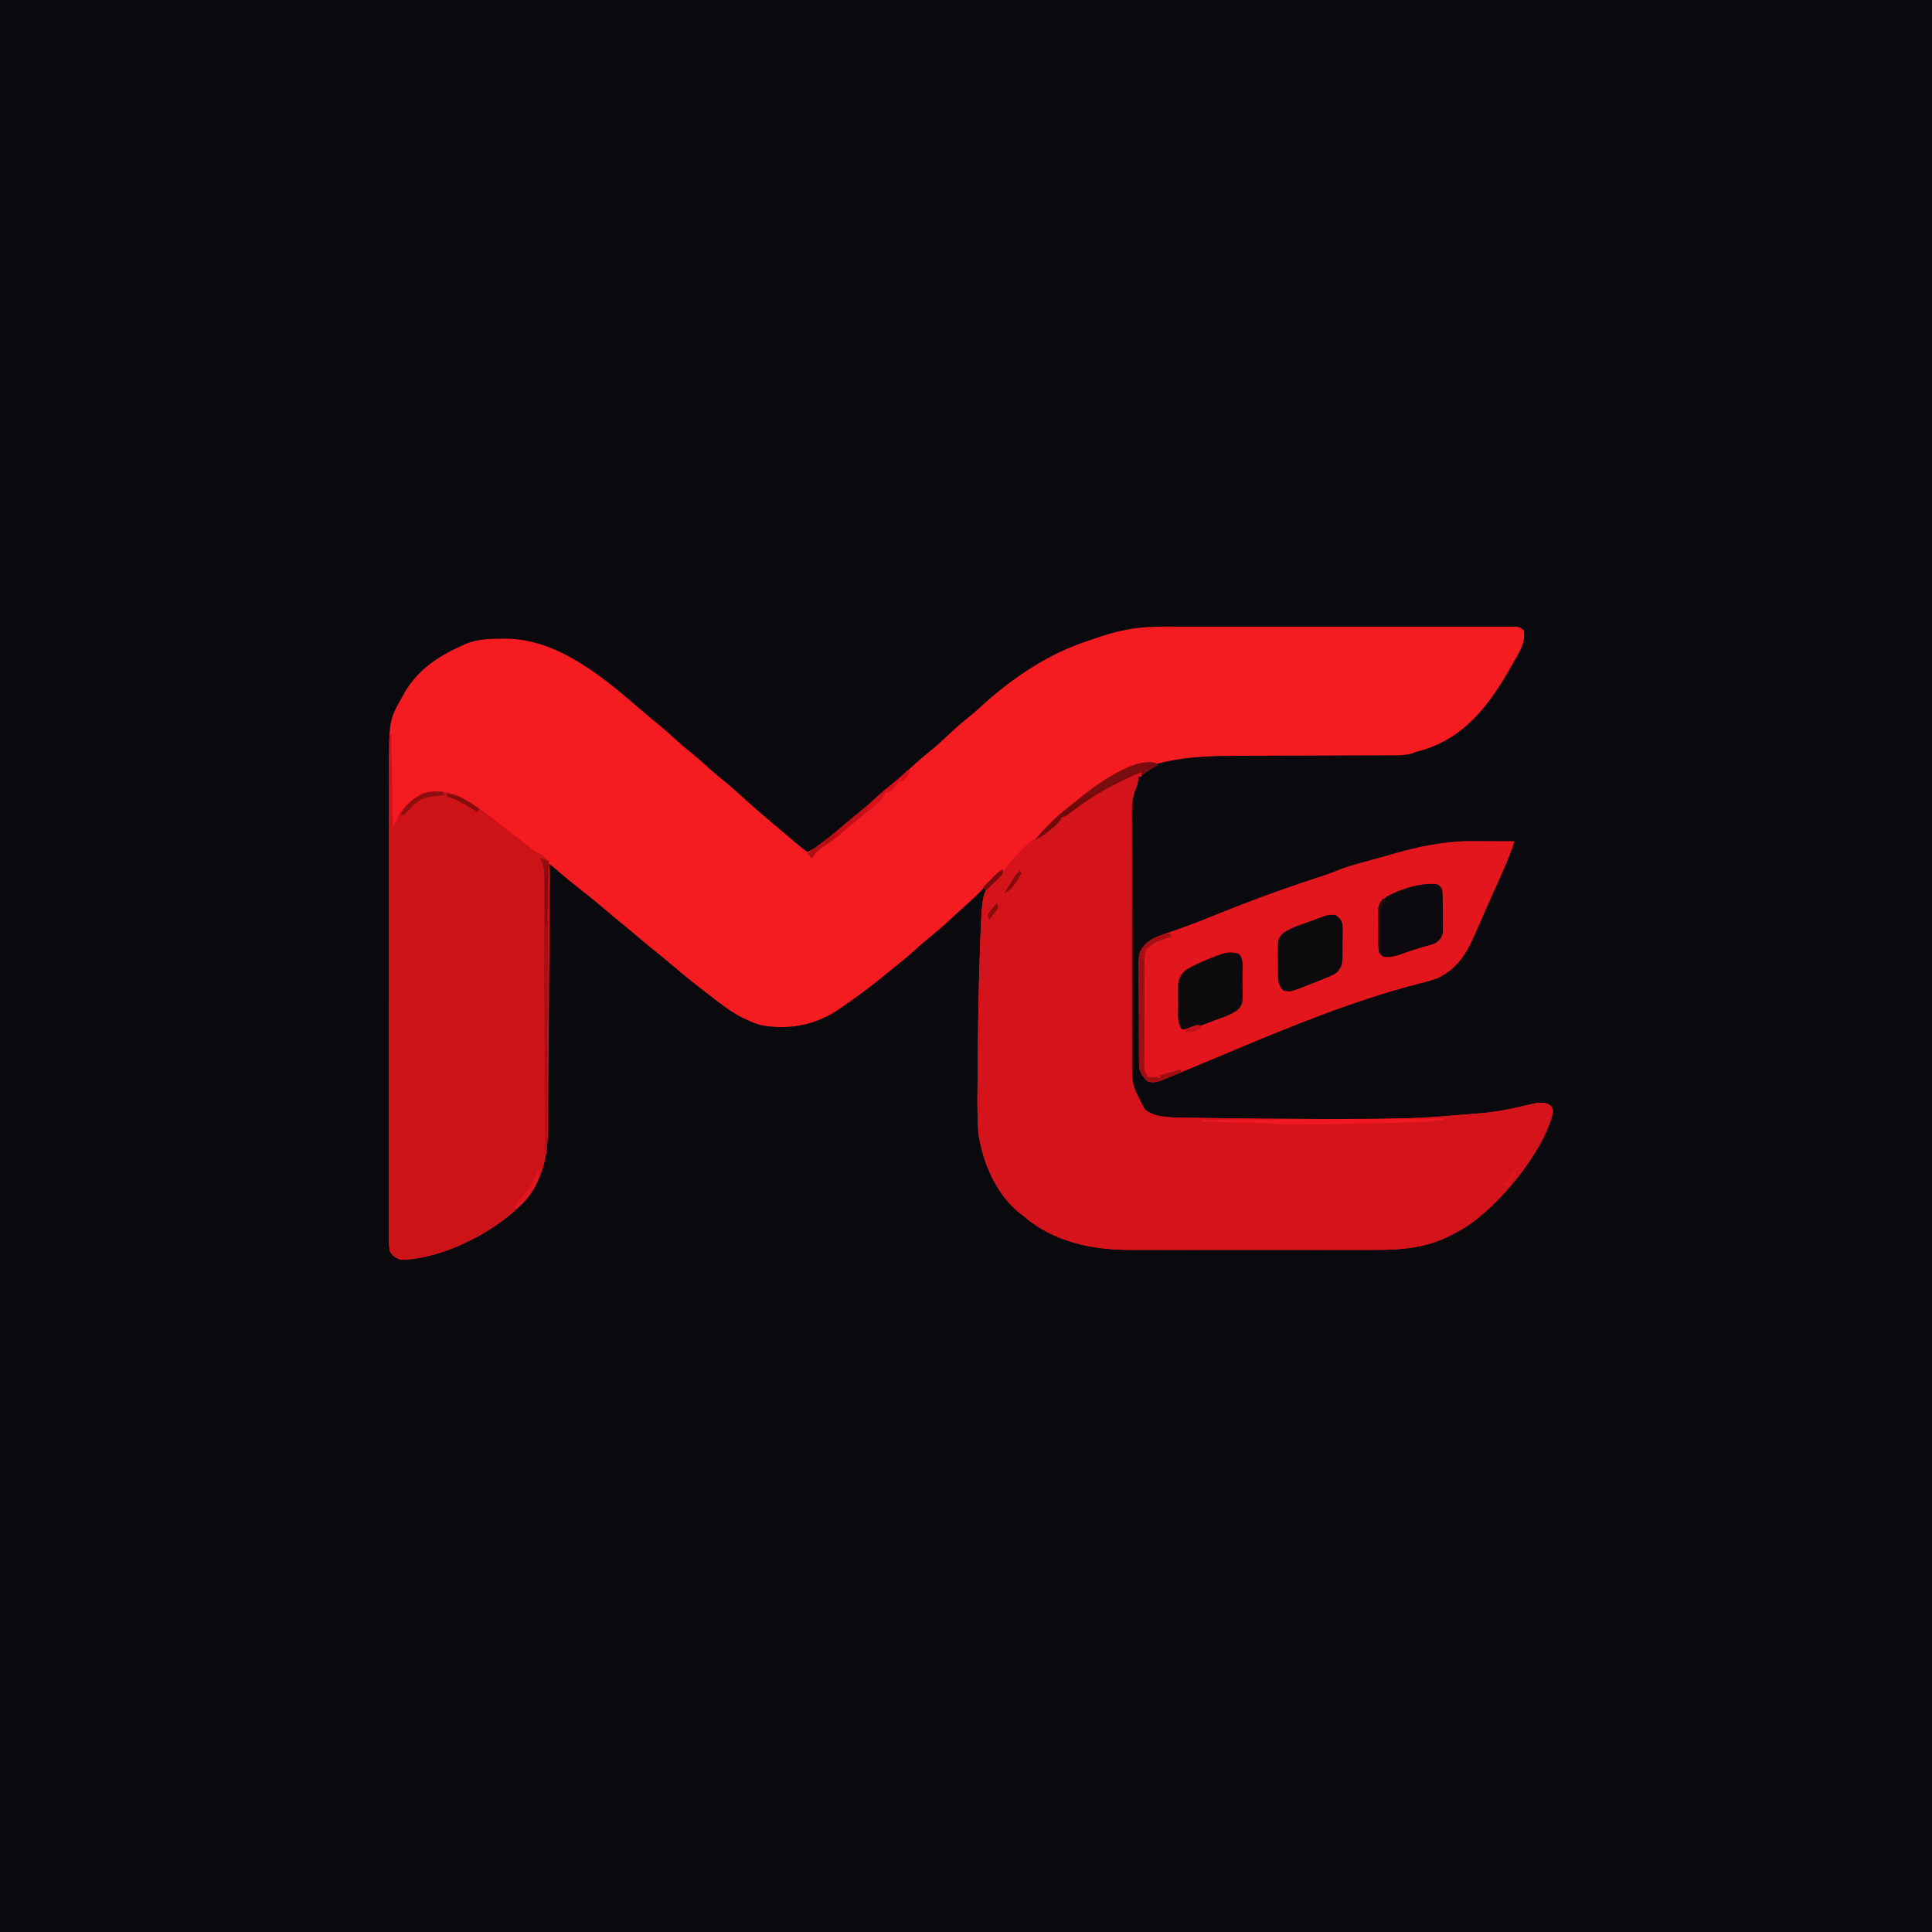
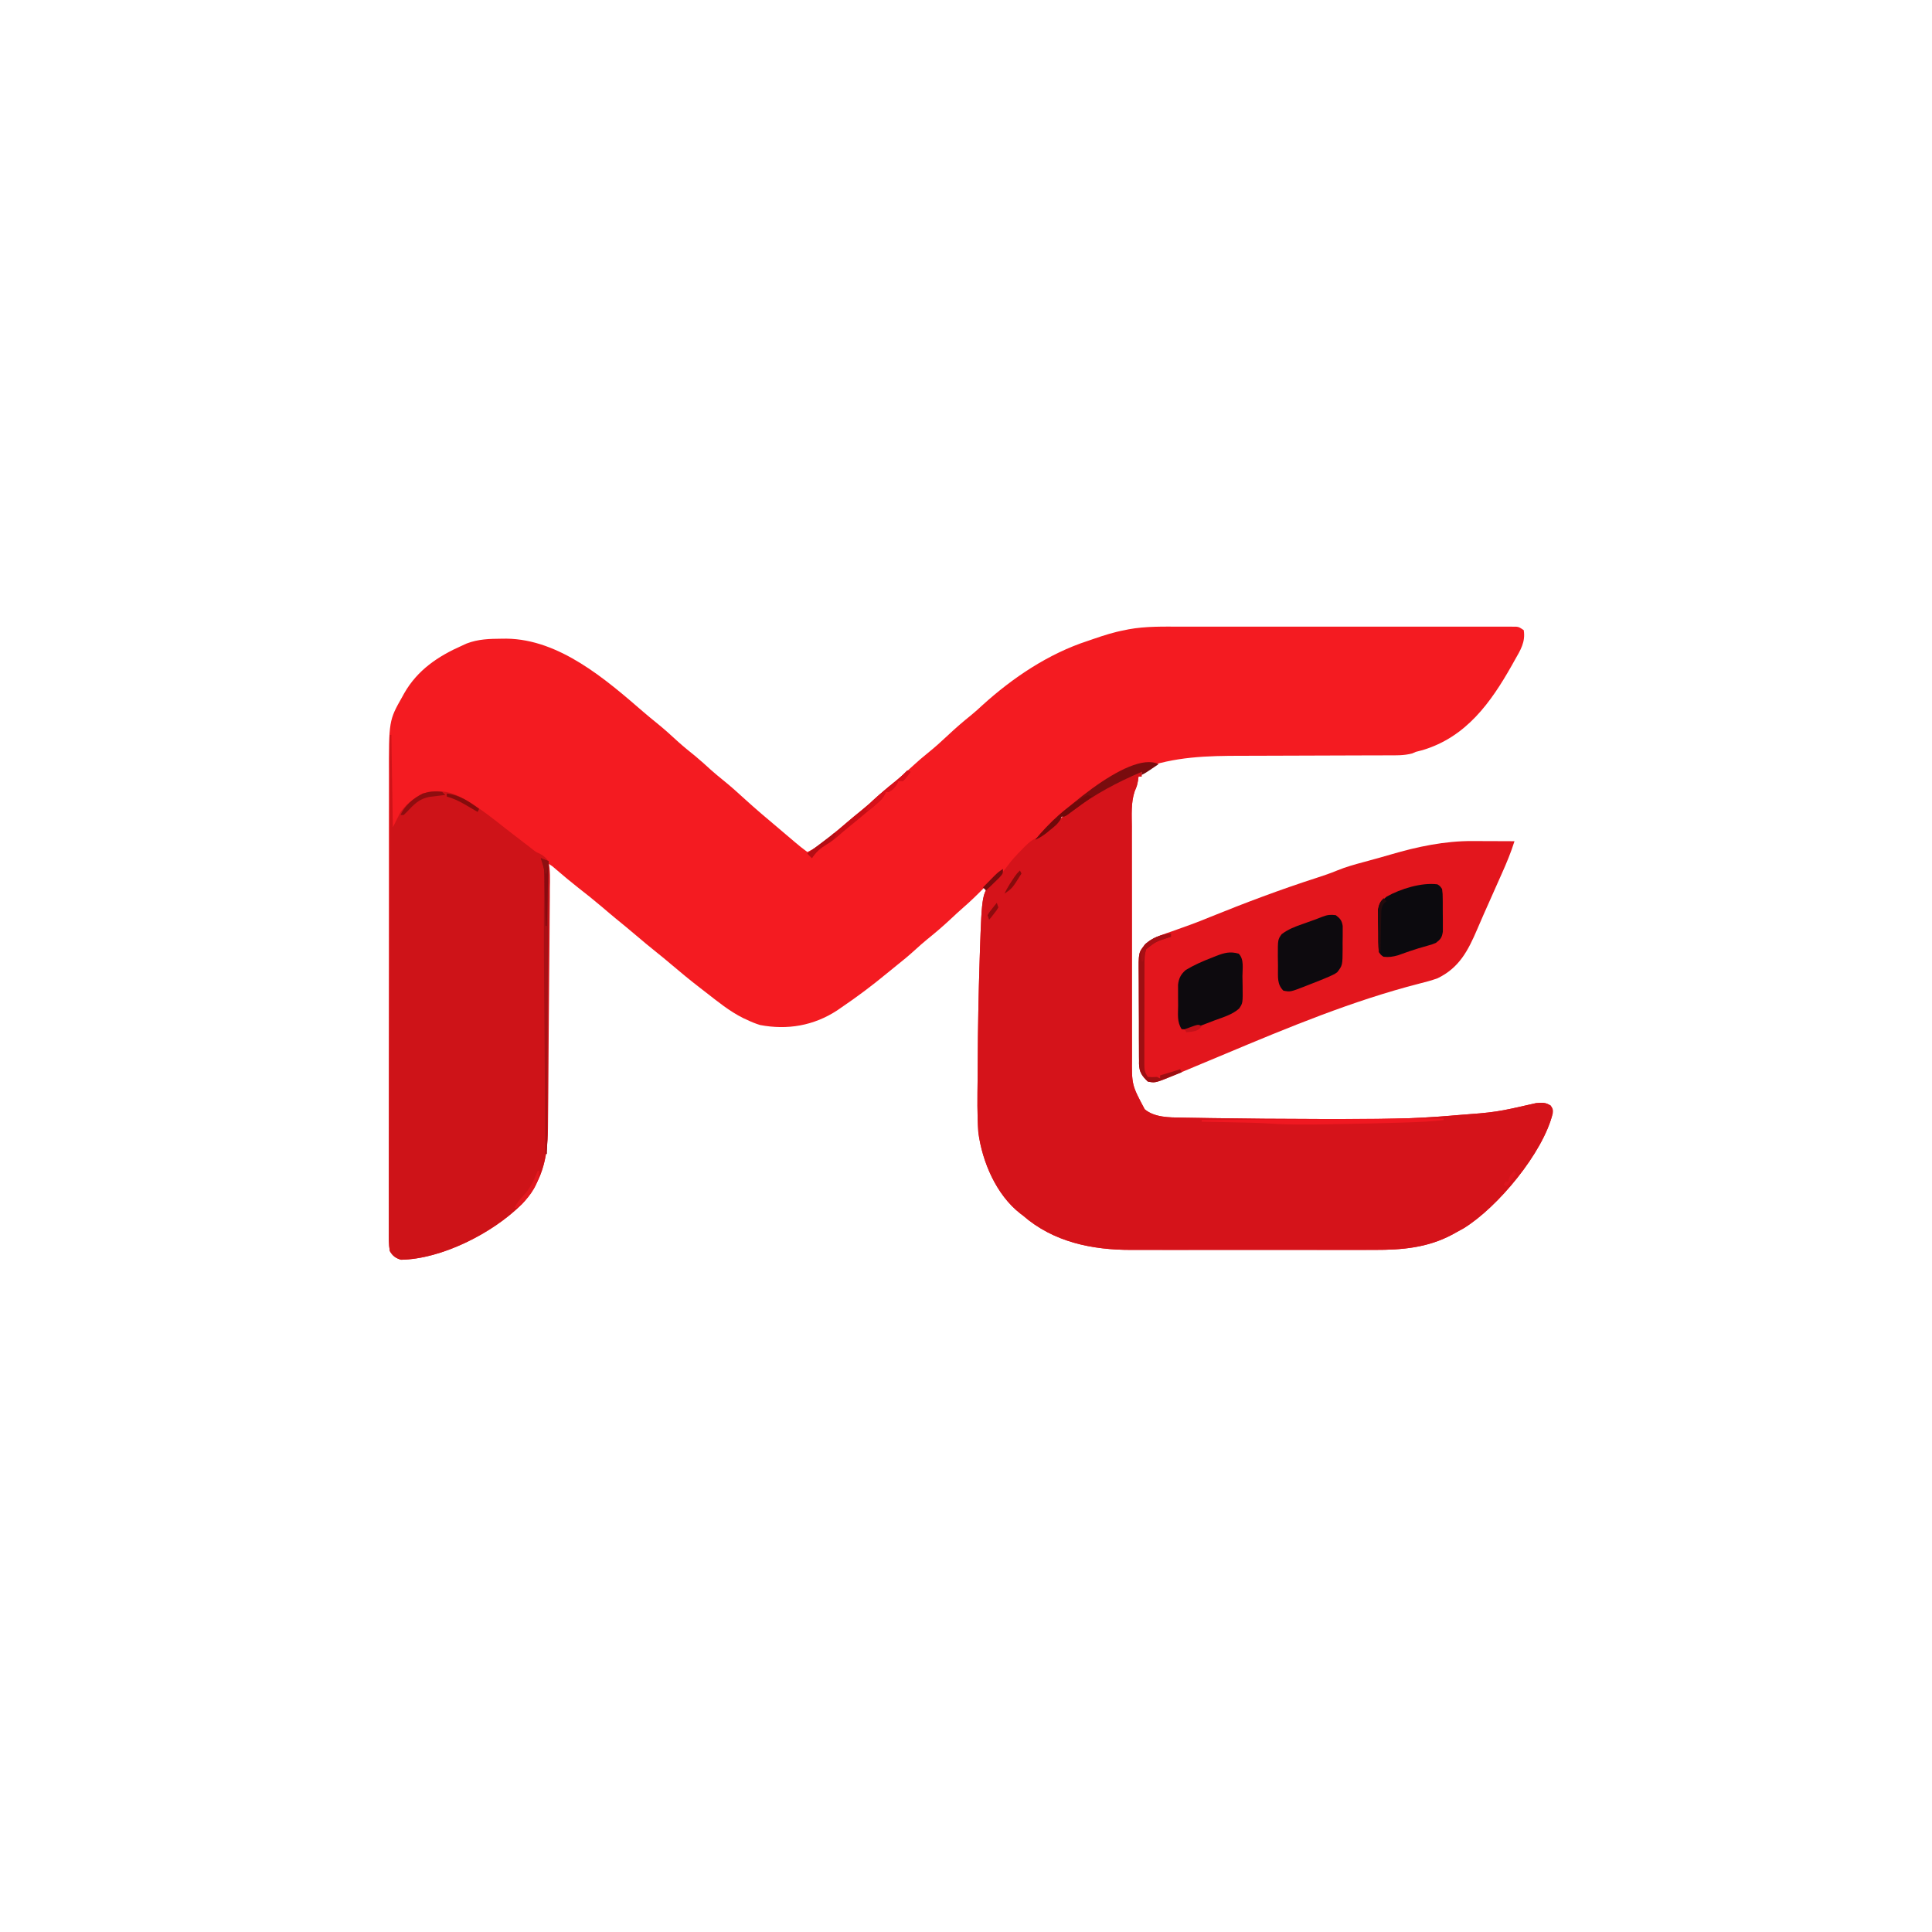
- <svg xmlns="http://www.w3.org/2000/svg" version="1.1" width="1254" height="1254">
-   <path d="M0 0 C413.82 0 827.64 0 1254 0 C1254 413.82 1254 827.64 1254 1254 C840.18 1254 426.36 1254 0 1254 C0 840.18 0 426.36 0 0 Z " fill="#0A0A0E" transform="translate(0,0)" />
+ <svg xmlns="http://www.w3.org/2000/svg" version="1.1" viewBox="0 0 1254 1254" width="1254" height="1254">
  <path d="M0 0 C2.39 -0 4.78 -0.01 7.17 -0.01 C12.96 -0.02 18.76 -0.02 24.55 -0.01 C29.25 -0.01 33.96 -0.01 38.66 -0.01 C39.67 -0.01 39.67 -0.01 40.7 -0.01 C42.06 -0.01 43.43 -0.01 44.79 -0.01 C57.55 -0.02 70.32 -0.01 83.08 -0 C94.03 0.01 104.98 0.01 115.93 -0 C128.67 -0.01 141.4 -0.02 154.14 -0.01 C155.49 -0.01 156.85 -0.01 158.21 -0.01 C158.87 -0.01 159.54 -0.01 160.23 -0.01 C164.93 -0.01 169.64 -0.01 174.34 -0.01 C180.66 -0.02 186.99 -0.02 193.31 -0 C195.63 -0 197.96 -0 200.28 -0.01 C203.44 -0.01 206.6 -0.01 209.77 0 C210.69 0 211.62 -0 212.58 -0.01 C213.42 -0 214.27 0 215.14 0.01 C215.87 0.01 216.6 0.01 217.35 0.01 C219.27 0.26 219.27 0.26 222.27 2.26 C223.52 9.97 220.14 15.25 216.39 21.82 C215.8 22.88 215.2 23.95 214.59 25.04 C200.77 49.53 184.82 71.66 156.64 80.13 C155.57 80.41 155.57 80.41 154.48 80.69 C152.2 81.21 152.2 81.21 149.92 82.28 C144.5 83.73 139.22 83.54 133.63 83.53 C131.68 83.54 129.72 83.55 127.77 83.55 C125.68 83.56 123.58 83.56 121.49 83.56 C117.09 83.57 112.7 83.58 108.31 83.6 C97.39 83.65 86.47 83.68 75.54 83.71 C67.08 83.72 58.61 83.75 50.14 83.79 C46.5 83.81 42.86 83.82 39.22 83.82 C16.95 83.81 -4.68 84.36 -25.73 92.26 C-26.41 92.51 -27.09 92.75 -27.79 93.01 C-43.96 98.97 -58.27 107.55 -71.73 118.26 C-72.57 118.9 -73.41 119.55 -74.27 120.21 C-81.09 125.53 -87.42 131.35 -93.73 137.26 C-84.97 130.9 -84.97 130.9 -77.1 123.49 C-65.92 112.93 -41.96 94.26 -25.73 94.26 C-25.73 95.25 -25.73 96.24 -25.73 97.26 C-26.39 97.26 -27.05 97.26 -27.73 97.26 C-27.84 98.06 -27.94 98.87 -28.05 99.7 C-28.73 103.26 -28.73 103.26 -30.25 106.88 C-32.73 114.26 -32.14 122.14 -32.11 129.83 C-32.11 131.61 -32.11 133.39 -32.12 135.16 C-32.13 139.97 -32.12 144.78 -32.1 149.59 C-32.09 154.64 -32.1 159.68 -32.1 164.73 C-32.1 173.2 -32.09 181.67 -32.07 190.15 C-32.05 199.93 -32.05 209.7 -32.05 219.48 C-32.06 228.91 -32.05 238.34 -32.04 247.76 C-32.04 251.77 -32.04 255.77 -32.04 259.77 C-32.04 264.49 -32.03 269.21 -32.02 273.93 C-32.01 275.65 -32.01 277.38 -32.01 279.11 C-32.17 297.46 -32.17 297.46 -23.73 313.26 C-17.35 318.61 -7.8 318.57 0.16 318.66 C1.58 318.69 1.58 318.69 3.03 318.72 C6.16 318.78 9.28 318.82 12.41 318.86 C14.64 318.9 16.87 318.94 19.1 318.98 C42.07 319.35 65.05 319.51 88.03 319.55 C92.65 319.56 97.27 319.58 101.9 319.62 C126.36 319.78 150.64 319.54 175.02 317.41 C175.97 317.32 176.93 317.24 177.91 317.15 C204.45 315.16 204.45 315.16 230.27 309.26 C234.18 308.9 236.42 308.71 239.77 310.88 C241.27 313.26 241.27 313.26 241.06 316.03 C234.8 341.52 205.45 376.87 183.27 390.51 C181.61 391.44 179.94 392.36 178.27 393.26 C177.47 393.7 176.68 394.14 175.87 394.59 C159.8 403.16 143.3 404.56 125.51 404.52 C123.62 404.52 121.74 404.52 119.86 404.53 C114.78 404.54 109.69 404.53 104.61 404.53 C99.27 404.52 93.93 404.53 88.59 404.53 C79.62 404.53 70.66 404.53 61.69 404.52 C51.35 404.51 41.01 404.51 30.67 404.52 C21.77 404.53 12.87 404.53 3.96 404.53 C-1.34 404.53 -6.65 404.52 -11.95 404.53 C-16.95 404.54 -21.94 404.53 -26.93 404.52 C-28.75 404.52 -30.58 404.52 -32.4 404.52 C-57.91 404.58 -82.99 399.45 -102.73 382.26 C-103.32 381.81 -103.91 381.37 -104.51 380.91 C-120.09 368.8 -129.19 347.38 -131.73 328.26 C-132.54 316.79 -132.33 305.27 -132.2 293.79 C-132.16 290.29 -132.15 286.8 -132.13 283.31 C-132.01 260.81 -131.6 238.31 -130.86 215.82 C-130.82 214.62 -130.78 213.41 -130.74 212.17 C-129.4 172.34 -129.4 172.34 -121.17 164.51 C-120.65 164 -120.13 163.5 -119.6 162.97 C-118.32 161.73 -117.03 160.49 -115.73 159.26 C-118.87 160.65 -120.96 162.25 -123.34 164.71 C-124.02 165.39 -124.69 166.08 -125.38 166.78 C-126.08 167.5 -126.77 168.21 -127.48 168.95 C-132.12 173.7 -136.81 178.29 -141.85 182.63 C-144.65 185.05 -147.34 187.6 -150.05 190.13 C-154.92 194.67 -159.93 198.94 -165.12 203.11 C-167.75 205.27 -170.28 207.52 -172.8 209.82 C-176.7 213.37 -180.71 216.72 -184.86 219.98 C-187.04 221.71 -189.19 223.45 -191.32 225.23 C-200.8 233.07 -210.55 240.36 -220.73 247.26 C-221.62 247.88 -222.51 248.49 -223.43 249.13 C-238.58 259.02 -255.7 261.94 -273.41 258.56 C-276.34 257.66 -278.98 256.59 -281.73 255.26 C-282.59 254.87 -283.45 254.48 -284.33 254.08 C-293.22 249.65 -300.93 243.33 -308.73 237.26 C-309.96 236.31 -311.19 235.37 -312.41 234.42 C-318.78 229.49 -325 224.4 -331.12 219.17 C-334.28 216.48 -337.48 213.84 -340.73 211.26 C-345.19 207.73 -349.52 204.08 -353.85 200.4 C-358.16 196.73 -362.54 193.14 -366.93 189.56 C-370 187.04 -373.03 184.46 -376.05 181.88 C-381.09 177.59 -386.25 173.47 -391.48 169.41 C-396.31 165.63 -401 161.7 -405.65 157.7 C-408.51 155.22 -408.51 155.22 -411.73 153.26 C-411.73 154.22 -411.73 155.18 -411.72 156.17 C-411.63 179.6 -411.57 203.03 -411.53 226.46 C-411.51 237.79 -411.48 249.12 -411.43 260.45 C-411.39 270.33 -411.37 280.21 -411.36 290.09 C-411.35 295.32 -411.34 300.55 -411.31 305.78 C-411.28 310.71 -411.28 315.64 -411.28 320.57 C-411.28 322.37 -411.27 324.17 -411.26 325.97 C-411.11 344.69 -414.89 360.64 -428.02 374.77 C-446.44 393.46 -479.91 410.5 -506.44 410.92 C-509.92 409.92 -511.97 408.37 -513.73 405.26 C-514.5 400.86 -514.4 396.5 -514.36 392.05 C-514.37 390.67 -514.38 389.3 -514.38 387.92 C-514.4 384.15 -514.39 380.37 -514.37 376.59 C-514.36 372.52 -514.38 368.44 -514.39 364.37 C-514.41 356.38 -514.4 348.4 -514.38 340.41 C-514.37 333.92 -514.36 327.42 -514.37 320.93 C-514.37 320 -514.37 319.08 -514.37 318.13 C-514.37 316.25 -514.37 314.37 -514.37 312.49 C-514.38 295.87 -514.36 279.25 -514.33 262.63 C-514.3 246.53 -514.3 230.42 -514.31 214.32 C-514.33 196.77 -514.33 179.23 -514.31 161.69 C-514.31 159.81 -514.31 157.94 -514.31 156.06 C-514.31 155.14 -514.31 154.22 -514.31 153.27 C-514.3 146.79 -514.3 140.31 -514.31 133.84 C-514.32 125.93 -514.31 118.02 -514.29 110.11 C-514.27 106.08 -514.27 102.05 -514.28 98.02 C-514.37 60.96 -514.37 60.96 -505.55 45.38 C-505.16 44.68 -504.77 43.97 -504.37 43.24 C-495.73 28.1 -482.41 19.18 -466.73 12.26 C-465.78 11.82 -464.82 11.38 -463.83 10.93 C-456.35 8.07 -449.12 7.88 -441.17 7.82 C-440.13 7.81 -439.09 7.8 -438.02 7.79 C-403.68 8.18 -373.7 34.06 -349.05 55.42 C-346.09 57.97 -343.08 60.43 -340.05 62.88 C-335.36 66.68 -330.93 70.7 -326.49 74.79 C-322.9 78.01 -319.17 81.02 -315.42 84.04 C-311.93 86.92 -308.6 89.97 -305.26 93.01 C-302.67 95.32 -300 97.51 -297.3 99.7 C-292.46 103.61 -287.86 107.72 -283.28 111.93 C-276.19 118.42 -268.83 124.59 -261.48 130.78 C-259.7 132.29 -257.92 133.8 -256.15 135.31 C-255.57 135.8 -254.98 136.3 -254.38 136.8 C-253.27 137.75 -252.16 138.7 -251.05 139.64 C-248.34 141.94 -245.61 144.17 -242.73 146.26 C-233.14 141.9 -224.85 133.77 -216.9 126.95 C-213.99 124.46 -211.03 122.04 -208.05 119.63 C-203.65 116.06 -199.45 112.32 -195.26 108.5 C-192.68 106.21 -190.04 104.04 -187.36 101.88 C-182.8 98.2 -178.5 94.33 -174.21 90.34 C-171.02 87.39 -167.75 84.6 -164.36 81.88 C-159.97 78.35 -155.84 74.62 -151.73 70.76 C-146.75 66.06 -141.64 61.63 -136.29 57.35 C-133.81 55.32 -131.46 53.19 -129.11 51.01 C-109.36 33.1 -86.16 17.54 -60.73 9.26 C-59.44 8.81 -58.14 8.37 -56.84 7.92 C-50.2 5.63 -43.65 3.53 -36.73 2.26 C-35.93 2.09 -35.13 1.92 -34.3 1.75 C-22.93 -0.35 -11.52 -0.02 0 0 Z " fill="#F41B21" transform="translate(766.7349,406.7412)" />
  <path d="M0 0 C0 0.99 0 1.98 0 3 C-0.66 3 -1.32 3 -2 3 C-2.1 3.8 -2.21 4.61 -2.31 5.44 C-3 9 -3 9 -4.52 12.62 C-6.99 20 -6.41 27.88 -6.37 35.57 C-6.37 37.35 -6.38 39.13 -6.38 40.9 C-6.39 45.71 -6.38 50.52 -6.37 55.33 C-6.36 60.38 -6.36 65.43 -6.36 70.47 C-6.37 78.94 -6.35 87.42 -6.34 95.89 C-6.32 105.67 -6.31 115.45 -6.32 125.22 C-6.32 134.65 -6.32 144.08 -6.31 153.5 C-6.3 157.51 -6.3 161.51 -6.3 165.51 C-6.31 170.23 -6.3 174.95 -6.28 179.67 C-6.28 181.39 -6.28 183.12 -6.28 184.85 C-6.44 203.2 -6.44 203.2 2 219 C8.38 224.35 17.94 224.31 25.89 224.4 C26.84 224.42 27.79 224.44 28.76 224.46 C31.89 224.52 35.02 224.56 38.14 224.61 C40.37 224.64 42.6 224.68 44.83 224.72 C67.81 225.09 90.78 225.26 113.76 225.3 C118.38 225.3 123.01 225.33 127.63 225.36 C152.09 225.52 176.37 225.28 200.75 223.15 C202.19 223.02 202.19 223.02 203.65 222.9 C230.18 220.9 230.18 220.9 256 215 C259.92 214.64 262.16 214.45 265.5 216.62 C267 219 267 219 266.79 221.77 C260.53 247.27 231.18 282.61 209 296.25 C207.34 297.18 205.68 298.1 204 299 C203.21 299.44 202.42 299.88 201.61 300.34 C185.54 308.9 169.04 310.3 151.24 310.26 C149.36 310.26 147.48 310.27 145.59 310.27 C140.51 310.28 135.43 310.28 130.34 310.27 C125 310.26 119.66 310.27 114.32 310.27 C105.36 310.28 96.39 310.27 87.43 310.26 C77.09 310.25 66.75 310.25 56.41 310.26 C47.5 310.27 38.6 310.27 29.7 310.27 C24.39 310.27 19.09 310.27 13.78 310.27 C8.79 310.28 3.8 310.27 -1.2 310.26 C-3.02 310.26 -4.84 310.26 -6.66 310.27 C-32.17 310.32 -57.26 305.19 -77 288 C-77.59 287.56 -78.17 287.11 -78.78 286.65 C-94.35 274.54 -103.45 253.12 -106 234 C-106.8 222.53 -106.59 211.02 -106.46 199.53 C-106.43 196.03 -106.41 192.54 -106.39 189.05 C-106.28 166.55 -105.87 144.05 -105.12 121.56 C-105.09 120.36 -105.05 119.15 -105.01 117.91 C-103.67 78.17 -103.67 78.17 -95.81 70.75 C-92.66 67.71 -89.63 64.74 -87.12 61.12 C-84.26 57.1 -80.9 53.64 -77.44 50.12 C-76.88 49.55 -76.33 48.98 -75.76 48.39 C-72.65 45.29 -70.21 43.44 -66 42 C-64.17 40.7 -64.17 40.7 -62.56 39.19 C-61.97 38.66 -61.38 38.13 -60.77 37.58 C-59.89 36.8 -59.89 36.8 -59 36 C-57.94 35.12 -56.88 34.24 -55.81 33.38 C-53.12 31.2 -53.12 31.2 -51.39 29.27 C-40.22 18.68 -16.23 0 0 0 Z " fill="#D5131A" transform="translate(741,501)" />
  <path d="M0 0 C0.33 0 0.66 0 1 0 C1.33 19.8 1.66 39.6 2 60 C3.65 56.7 5.3 53.4 7 50 C11.54 43.86 17.68 39.24 25 37 C33.26 35.86 39.84 36.82 47 41 C47.93 41.51 48.85 42.03 49.81 42.55 C59.06 47.94 67.3 54.52 75.67 61.17 C79.46 64.15 83.29 67.08 87.12 70 C87.8 70.52 88.47 71.03 89.17 71.56 C90.14 72.3 90.14 72.3 91.13 73.06 C91.73 73.54 92.32 74.01 92.93 74.5 C94.92 76.05 94.92 76.05 97.1 76.97 C99.77 78.37 101.21 79.55 103 82 C104.21 87.95 103.99 93.85 103.88 99.9 C103.87 101.75 103.87 103.6 103.87 105.45 C103.87 110.47 103.81 115.49 103.74 120.51 C103.68 125.78 103.66 131.04 103.63 136.31 C103.58 145.16 103.5 154.01 103.4 162.86 C103.28 173.07 103.2 183.27 103.15 193.48 C103.1 204.37 103.01 215.26 102.92 226.15 C102.89 229.27 102.87 232.39 102.85 235.52 C102.82 240.45 102.77 245.38 102.71 250.31 C102.68 252.11 102.67 253.91 102.66 255.71 C102.57 275.19 98.32 291.73 84.23 306.02 C65.63 323.79 33.34 340.25 7.3 340.66 C3.81 339.66 1.76 338.12 0 335 C-0.76 330.57 -0.65 326.17 -0.6 321.68 C-0.6 320.29 -0.61 318.91 -0.61 317.52 C-0.63 313.71 -0.61 309.91 -0.58 306.1 C-0.56 301.99 -0.57 297.88 -0.57 293.78 C-0.57 286.66 -0.56 279.55 -0.53 272.43 C-0.49 262.14 -0.47 251.86 -0.47 241.57 C-0.46 224.88 -0.42 208.19 -0.38 191.5 C-0.33 175.28 -0.3 159.07 -0.27 142.85 C-0.27 141.85 -0.27 140.85 -0.27 139.82 C-0.26 134.81 -0.26 129.8 -0.25 124.78 C-0.2 83.19 -0.11 41.59 0 0 Z " fill="#CE1318" transform="translate(253,477)" />
  <path d="M0 0 C1.18 0 1.18 0 2.38 0 C4.86 0.01 7.33 0.02 9.81 0.04 C11.5 0.04 13.2 0.04 14.89 0.05 C19.01 0.06 23.13 0.08 27.25 0.1 C24.99 7.31 22.15 14.14 19.06 21.04 C18.57 22.14 18.08 23.24 17.58 24.37 C16.59 26.59 15.61 28.81 14.62 31.02 C13.1 34.43 11.58 37.85 10.07 41.26 C9.12 43.4 8.17 45.54 7.21 47.68 C5.78 50.87 4.4 54.08 3.04 57.3 C-2.88 71.11 -8.6 82.29 -22.75 89.1 C-26.63 90.49 -30.56 91.53 -34.56 92.53 C-77.9 103.66 -119.58 120.98 -160.75 138.26 C-167.08 140.91 -173.42 143.56 -179.75 146.2 C-182.14 147.2 -184.52 148.2 -186.9 149.2 C-188.37 149.81 -189.84 150.43 -191.31 151.04 C-191.98 151.32 -192.64 151.6 -193.33 151.89 C-205.54 156.99 -205.54 156.99 -210.75 156.1 C-214.6 152.39 -216.31 150.03 -216.45 144.49 C-216.44 143.45 -216.44 143.45 -216.43 142.38 C-216.45 141.26 -216.45 141.26 -216.47 140.11 C-216.5 137.65 -216.5 135.19 -216.49 132.73 C-216.5 131.01 -216.51 129.29 -216.52 127.57 C-216.53 123.96 -216.53 120.36 -216.52 116.76 C-216.5 112.16 -216.54 107.56 -216.59 102.95 C-216.62 99.4 -216.62 95.85 -216.61 92.29 C-216.61 90.6 -216.62 88.9 -216.65 87.21 C-216.82 72.33 -216.82 72.33 -212.6 67.18 C-209.5 64.38 -206.39 62.58 -202.43 61.19 C-201.25 60.76 -200.07 60.33 -198.85 59.89 C-197.6 59.46 -196.35 59.04 -195.07 58.6 C-193.74 58.12 -192.42 57.65 -191.1 57.17 C-188.49 56.23 -185.88 55.29 -183.26 54.36 C-178.94 52.8 -174.69 51.1 -170.44 49.35 C-147.67 40.12 -124.59 31.42 -101.2 23.89 C-96.65 22.42 -92.19 20.91 -87.78 19.07 C-82.23 16.8 -76.54 15.22 -70.75 13.66 C-68.53 13.05 -66.3 12.44 -64.08 11.83 C-63 11.54 -61.92 11.24 -60.8 10.94 C-58.16 10.21 -55.53 9.45 -52.9 8.68 C-35.8 3.65 -17.89 -0.12 0 0 Z " fill="#E3161D" transform="translate(955.7539,545.9023)" />
  <path d="M0 0 C1.68 1.09 1.68 1.09 3 3 C3.4 6.12 3.4 6.12 3.43 9.93 C3.44 10.61 3.44 11.28 3.45 11.98 C3.46 13.4 3.45 14.83 3.45 16.25 C3.44 18.43 3.47 20.6 3.5 22.78 C3.5 24.16 3.5 25.55 3.5 26.93 C3.5 28.82 3.5 28.82 3.5 30.75 C2.91 34.56 2.03 35.7 -1 38 C-3.71 39.09 -3.71 39.09 -6.81 39.94 C-10.57 41 -14.29 42.07 -17.98 43.36 C-18.64 43.59 -19.3 43.82 -19.98 44.06 C-21.85 44.72 -23.72 45.38 -25.59 46.05 C-28.98 47 -31.51 47.42 -35 47 C-36.64 45.91 -36.64 45.91 -38 44 C-38.59 39.62 -38.51 35.22 -38.5 30.8 C-38.5 28.64 -38.54 26.48 -38.59 24.31 C-38.59 22.93 -38.59 21.55 -38.59 20.16 C-38.6 18.91 -38.61 17.66 -38.62 16.37 C-37.84 12.13 -36.28 10.69 -33 8 C-24.13 2.95 -10.18 -1.37 0 0 Z " fill="#0C0A0E" transform="translate(933,574)" />
  <path d="M0 0 C3.64 3.64 2.41 9.69 2.43 14.64 C2.44 16.73 2.49 18.82 2.54 20.91 C2.69 32.08 2.69 32.08 0.27 35.62 C-4.09 39.57 -10.28 41.31 -15.69 43.31 C-17.96 44.18 -20.24 45.05 -22.51 45.93 C-23.52 46.3 -24.52 46.68 -25.56 47.06 C-27.96 47.94 -27.96 47.94 -30 49 C-33.5 49.25 -33.5 49.25 -37 49 C-40.15 44.27 -39.33 39.22 -39.32 33.66 C-39.31 31.64 -39.34 29.62 -39.36 27.6 C-39.36 26.32 -39.36 25.04 -39.36 23.73 C-39.37 22.56 -39.37 21.39 -39.37 20.18 C-38.88 15.97 -37.56 13.34 -34.33 10.57 C-28.91 7.33 -23.34 4.87 -17.44 2.62 C-16.53 2.26 -15.62 1.89 -14.69 1.51 C-9.31 -0.56 -5.61 -1.61 0 0 Z " fill="#0D0A0E" transform="translate(804,619)" />
  <path d="M0 0 C2.87 2.17 3.89 3.36 4.5 6.95 C4.5 8.07 4.5 9.19 4.5 10.34 C4.5 11.57 4.5 12.8 4.5 14.06 C4.48 15.34 4.46 16.62 4.44 17.94 C4.44 19.21 4.45 20.49 4.46 21.8 C4.39 32.55 4.39 32.55 1 37 C-0.67 38.21 -0.67 38.21 -2.52 39.05 C-3.23 39.37 -3.93 39.69 -4.66 40.02 C-5.43 40.34 -6.2 40.67 -7 41 C-7.83 41.35 -8.66 41.7 -9.52 42.06 C-12.21 43.16 -14.91 44.21 -17.62 45.25 C-18.54 45.61 -19.46 45.98 -20.4 46.35 C-29.51 49.86 -29.51 49.86 -34 49 C-38.17 44.85 -37.45 40.19 -37.51 34.63 C-37.51 33.97 -37.5 33.32 -37.5 32.64 C-37.5 30.64 -37.54 28.64 -37.59 26.64 C-37.61 15.86 -37.61 15.86 -35.12 12.35 C-30.87 9.15 -26.51 7.47 -21.5 5.75 C-20.56 5.41 -19.63 5.07 -18.66 4.73 C-16.92 4.1 -15.17 3.48 -13.42 2.87 C-11.72 2.26 -10.05 1.6 -8.38 0.92 C-5.35 -0.25 -3.22 -0.41 0 0 Z " fill="#0D0A0E" transform="translate(867,594)" />
  <path d="M0 0 C0 0.33 0 0.66 0 1 C-7.73 1.9 -15.43 2.28 -23.21 2.52 C-24.47 2.56 -25.73 2.61 -27.02 2.65 C-39.96 3.06 -52.89 3.34 -65.83 3.56 C-69.72 3.63 -73.62 3.7 -77.51 3.78 C-89.28 4 -100.95 4.08 -112.69 3.27 C-121.16 2.7 -129.65 2.63 -138.12 2.44 C-139.97 2.39 -141.82 2.35 -143.66 2.31 C-148.11 2.2 -152.55 2.1 -157 2 C-157 1.67 -157 1.34 -157 1 C-139.63 0.87 -122.26 0.74 -104.89 0.61 C-96.82 0.55 -88.76 0.49 -80.69 0.43 C-73.65 0.37 -66.61 0.32 -59.56 0.27 C-55.85 0.24 -52.13 0.21 -48.41 0.19 C-32.27 0.06 -16.14 -0.04 0 0 Z " fill="#F01821" transform="translate(937,726)" />
  <path d="M0 0 C0 0.66 0 1.32 0 2 C-0.74 2.24 -1.47 2.48 -2.23 2.73 C-9.76 5.24 -9.76 5.24 -16 10 C-17.17 13.52 -17.15 16.7 -17.15 20.36 C-17.15 21.11 -17.15 21.85 -17.16 22.62 C-17.16 25.09 -17.17 27.56 -17.17 30.03 C-17.17 31.75 -17.17 33.46 -17.18 35.18 C-17.18 38.77 -17.19 42.36 -17.19 45.96 C-17.19 50.57 -17.2 55.18 -17.22 59.79 C-17.23 63.33 -17.23 66.87 -17.23 70.41 C-17.23 72.11 -17.23 73.81 -17.24 75.51 C-17.25 77.89 -17.25 80.26 -17.24 82.64 C-17.25 83.34 -17.25 84.05 -17.26 84.77 C-17.24 88.42 -17.08 89.88 -15 93 C-12 93.17 -12 93.17 -9 93 C-8.34 93.33 -7.68 93.66 -7 94 C-7 93.34 -7 92.68 -7 92 C-6.31 91.8 -5.63 91.59 -4.92 91.38 C-4.02 91.11 -3.12 90.84 -2.19 90.56 C-1.29 90.3 -0.4 90.03 0.52 89.75 C2.35 89.2 4.18 88.61 6 88 C6.5 88.99 6.5 88.99 7 90 C4.46 91.01 1.92 92.01 -0.62 93 C-1.34 93.29 -2.05 93.57 -2.79 93.87 C-10.62 96.88 -10.62 96.88 -15 96 C-18.83 92.28 -20.56 89.93 -20.7 84.39 C-20.69 83.7 -20.69 83 -20.68 82.29 C-20.69 81.54 -20.7 80.79 -20.71 80.02 C-20.75 77.55 -20.74 75.09 -20.73 72.63 C-20.74 70.91 -20.75 69.19 -20.76 67.47 C-20.78 63.87 -20.78 60.26 -20.76 56.66 C-20.74 52.06 -20.78 47.46 -20.83 42.86 C-20.87 39.3 -20.87 35.75 -20.86 32.2 C-20.86 30.5 -20.87 28.8 -20.89 27.11 C-21.06 12.23 -21.06 12.23 -16.64 7 C-13.76 4.33 -10.97 2.64 -7.19 1.5 C-6.25 1.2 -5.32 0.9 -4.36 0.59 C-2 0 -2 0 0 0 Z " fill="#9D0F12" transform="translate(760,606)" />
  <path d="M0 0 C2.48 0.99 2.48 0.99 5 2 C4.67 64.7 4.34 127.4 4 192 C3.67 192 3.34 192 3 192 C2.87 174.41 2.74 156.82 2.61 139.23 C2.55 131.06 2.49 122.88 2.43 114.71 C2.37 106.81 2.31 98.91 2.25 91 C2.23 87.89 2.21 84.78 2.18 81.67 C2.07 66.56 1.97 51.44 2.04 36.33 C2.04 35.22 2.05 34.12 2.05 32.99 C2.07 28.01 2.1 23.04 2.15 18.06 C2.16 16.36 2.17 14.67 2.18 12.97 C2.19 12.22 2.2 11.48 2.21 10.71 C2.22 6.69 1.79 3.62 0 0 Z " fill="#A71015" transform="translate(351,557)" />
  <path d="M0 0 C-1.46 0.98 -2.92 1.96 -4.38 2.94 C-5.19 3.48 -6 4.03 -6.84 4.59 C-9 6 -9 6 -11 7 C-11 6.34 -11 5.68 -11 5 C-26.94 11.8 -41.22 19.39 -55.14 29.78 C-55.87 30.33 -56.6 30.88 -57.36 31.44 C-58.01 31.93 -58.67 32.42 -59.34 32.93 C-61 34 -61 34 -63 34 C-63.22 34.56 -63.44 35.13 -63.66 35.71 C-65.43 38.73 -67.65 40.44 -70.38 42.62 C-71.81 43.79 -71.81 43.79 -73.27 44.98 C-75.49 46.62 -77.49 47.89 -80 49 C-69.09 35.51 -19.34 -9.67 0 0 Z " fill="#790C0E" transform="translate(752,496)" />
  <path d="M0 0 C0.99 0.5 0.99 0.5 2 1 C-1.61 5.69 -1.61 5.69 -3 7 C-3.99 7 -4.98 7 -6 7 C-6.25 7.6 -6.5 8.2 -6.75 8.81 C-8.18 11.32 -9.57 12.48 -12 14 C-12.66 14 -13.32 14 -14 14 C-14.27 14.6 -14.53 15.2 -14.81 15.82 C-16.03 18.06 -17.16 19.27 -19.09 20.92 C-19.7 21.45 -20.32 21.97 -20.95 22.52 C-21.93 23.34 -21.93 23.34 -22.94 24.19 C-23.61 24.76 -24.28 25.33 -24.97 25.93 C-29.81 30.04 -34.7 34.08 -39.64 38.07 C-41.72 39.77 -43.74 41.53 -45.75 43.31 C-47.95 45.23 -50.13 46.72 -52.69 48.12 C-56.94 50.53 -59.31 52.96 -62 57 C-62.99 56.01 -63.98 55.02 -65 54 C-64 53.26 -62.99 52.52 -61.96 51.76 C-54.09 45.94 -46.44 39.98 -39.02 33.59 C-36.16 31.13 -33.25 28.75 -30.31 26.38 C-25.93 22.81 -21.73 19.08 -17.55 15.27 C-13.95 12.07 -10.21 9.05 -6.45 6.04 C-4.16 4.13 -2.07 2.14 0 0 Z " fill="#C70D15" transform="translate(589,500)" />
  <path d="M0 0 C0.99 0.33 1.98 0.66 3 1 C0.05 3.17 -2.91 5.34 -5.88 7.5 C-6.72 8.12 -7.56 8.74 -8.43 9.38 C-9.23 9.97 -10.04 10.55 -10.87 11.16 C-11.61 11.7 -12.35 12.25 -13.12 12.81 C-15 14 -15 14 -17 14 C-17.22 14.56 -17.44 15.13 -17.66 15.71 C-19.43 18.73 -21.65 20.44 -24.38 22.62 C-25.81 23.79 -25.81 23.79 -27.27 24.98 C-29.49 26.62 -31.49 27.89 -34 29 C-25.13 18.03 -12.77 6.38 0 0 Z " fill="#6F090A" transform="translate(706,516)" />
  <path d="M0 0 C0.66 0.33 1.32 0.66 2 1 C-1.61 5.69 -1.61 5.69 -3 7 C-3.99 7 -4.98 7 -6 7 C-6.25 7.6 -6.5 8.2 -6.75 8.81 C-8.18 11.32 -9.57 12.48 -12 14 C-12.66 14 -13.32 14 -14 14 C-14.24 14.57 -14.47 15.14 -14.72 15.73 C-16.28 18.49 -18.12 20.17 -20.5 22.25 C-21.29 22.96 -22.09 23.66 -22.91 24.39 C-25 26 -25 26 -27 26 C-25.5 22.4 -23.47 20.37 -20.56 17.81 C-19.67 17.03 -18.79 16.25 -17.87 15.45 C-14.11 12.25 -10.3 9.13 -6.45 6.04 C-4.16 4.13 -2.07 2.14 0 0 Z " fill="#D7101A" transform="translate(589,500)" />
  <path d="M0 0 C0.66 0.66 1.32 1.32 2 2 C0.57 2.16 0.57 2.16 -0.89 2.33 C-2.77 2.57 -2.77 2.57 -4.69 2.81 C-6.55 3.04 -6.55 3.04 -8.45 3.27 C-14.12 4.44 -17.28 7.04 -21.19 11.19 C-22.42 12.5 -23.68 13.78 -25 15 C-25.66 15 -26.32 15 -27 15 C-24.41 8.89 -18.41 3.89 -12.5 1 C-8.31 -0.2 -4.33 -0.68 0 0 Z " fill="#8E0D0F" transform="translate(287,514)" />
  <path d="M0 0 C2.48 0.99 2.48 0.99 5 2 C4.67 15.86 4.34 29.72 4 44 C3.67 44 3.34 44 3 44 C2.98 42.84 2.96 41.69 2.94 40.5 C2.86 36.2 2.78 31.91 2.68 27.61 C2.64 25.75 2.61 23.9 2.58 22.04 C2.53 19.37 2.47 16.69 2.41 14.02 C2.4 13.19 2.39 12.36 2.38 11.51 C2.27 7.25 1.96 3.89 0 0 Z " fill="#870B10" transform="translate(351,557)" />
  <path d="M0 0 C0.33 0 0.66 0 1 0 C0.81 8.57 -4.52 15.67 -10.31 21.69 C-13 24 -13 24 -15 24 C-13.55 20.68 -11.71 18.52 -9.19 15.94 C-4.79 11.13 -2.34 6.03 0 0 Z " fill="#E2181F" transform="translate(349,760)" />
  <path d="M0 0 C0 3 0 3 0 3 Z M-12 13 C-11.67 13.66 -11.34 14.32 -11 15 C-16.97 24.59 -16.97 24.59 -22 28 C-20.55 24.95 -18.88 22.18 -17 19.38 C-16.48 18.6 -15.97 17.82 -15.44 17.02 C-14 15 -14 15 -12 13 Z " fill="#860B0C" transform="translate(674,552)" />
  <path d="M0 0 C0 0.66 0 1.32 0 2 C-0.74 2.24 -1.47 2.48 -2.23 2.73 C-9.86 5.15 -9.86 5.15 -16 10 C-16.97 12.68 -17.48 15.18 -18 18 C-18.33 18 -18.66 18 -19 18 C-19.52 12.95 -19.69 10.97 -16.69 6.75 C-12.42 3 -5.74 0 0 0 Z " fill="#A80F14" transform="translate(760,606)" />
  <path d="M0 0 C0.66 0 1.32 0 2 0 C0.56 3.61 -1.15 5.04 -4.44 7.06 C-8.61 9.65 -11.27 11.9 -14 16 C-14.99 15.01 -15.98 14.02 -17 13 C-16.52 12.64 -16.04 12.28 -15.55 11.91 C-13.38 10.3 -11.22 8.68 -9.06 7.06 C-7.93 6.22 -7.93 6.22 -6.78 5.35 C-6.06 4.82 -5.34 4.28 -4.6 3.72 C-3.6 2.98 -3.6 2.98 -2.58 2.22 C-1.05 1.09 -1.05 1.09 0 0 Z " fill="#B50D14" transform="translate(541,541)" />
  <path d="M0 0 C0.66 0.66 1.32 1.32 2 2 C1.52 2.35 1.03 2.71 0.53 3.07 C-1.73 5.92 -1.44 8.26 -1.51 11.86 C-1.53 12.52 -1.55 13.18 -1.57 13.86 C-1.62 15.97 -1.65 18.08 -1.69 20.19 C-1.72 21.62 -1.76 23.05 -1.79 24.48 C-1.88 27.99 -1.94 31.49 -2 35 C-2.33 35 -2.66 35 -3 35 C-3.07 30.66 -3.13 26.32 -3.16 21.98 C-3.18 20.5 -3.2 19.02 -3.23 17.55 C-3.26 15.42 -3.28 13.3 -3.29 11.17 C-3.31 9.89 -3.32 8.62 -3.34 7.3 C-2.98 3.83 -2.37 2.48 0 0 Z " fill="#240B0D" transform="translate(898,583)" />
  <path d="M0 0 C8.5 1.13 14.14 5.01 21 10 C20.67 10.66 20.34 11.32 20 12 C19.06 11.45 18.12 10.89 17.15 10.32 C15.89 9.59 14.63 8.86 13.38 8.12 C12.76 7.76 12.14 7.4 11.5 7.02 C7.76 4.85 4.18 3.22 0 2 C0 1.34 0 0.68 0 0 Z " fill="#850C0C" transform="translate(290,515)" />
  <path d="M0 0 C0 3 0 3 -2.41 5.7 C-3.43 6.7 -4.46 7.7 -5.5 8.69 C-6.02 9.2 -6.55 9.71 -7.09 10.24 C-8.39 11.5 -9.69 12.75 -11 14 C-11.66 13.34 -12.32 12.68 -13 12 C-11.4 10.37 -9.79 8.75 -8.19 7.12 C-7.29 6.22 -6.4 5.32 -5.48 4.38 C-3 2 -3 2 0 0 Z " fill="#750A0C" transform="translate(651,564)" />
  <path d="M0 0 C0.33 0.66 0.66 1.32 1 2 C-0.98 4.64 -2.96 7.28 -5 10 C-5.66 9.67 -6.32 9.34 -7 9 C-6.67 8.34 -6.34 7.68 -6 7 C-5.34 7 -4.68 7 -4 7 C-3.9 6.4 -3.79 5.8 -3.69 5.19 C-2.91 2.72 -1.93 1.68 0 0 Z " fill="#DF151F" transform="translate(983,760)" />
  <path d="M0 0 C-2.07 2.8 -3.14 3.03 -6.69 3.69 C-7.78 3.79 -8.87 3.89 -10 4 C-10.33 3.34 -10.66 2.68 -11 2 C-9.54 1.47 -8.09 0.95 -6.62 0.44 C-5.81 0.15 -5 -0.14 -4.16 -0.44 C-2 -1 -2 -1 0 0 Z " fill="#C41018" transform="translate(780,666)" />
  <path d="M0 0 C0.33 0.99 0.66 1.98 1 3 C-0.21 5.04 -0.21 5.04 -1.94 7.19 C-2.5 7.9 -3.07 8.62 -3.65 9.36 C-4.1 9.9 -4.54 10.44 -5 11 C-5.33 10.01 -5.66 9.02 -6 8 C-4.79 5.96 -4.79 5.96 -3.06 3.81 C-2.5 3.1 -1.93 2.38 -1.35 1.64 C-0.9 1.1 -0.46 0.56 0 0 Z " fill="#8D0B0D" transform="translate(647,586)" />
  <path d="M0 0 C2.48 0.99 2.48 0.99 5 2 C4.67 4.64 4.34 7.28 4 10 C3.67 10 3.34 10 3 10 C2.01 6.7 1.02 3.4 0 0 Z " fill="#8E1011" transform="translate(351,557)" />
</svg>
